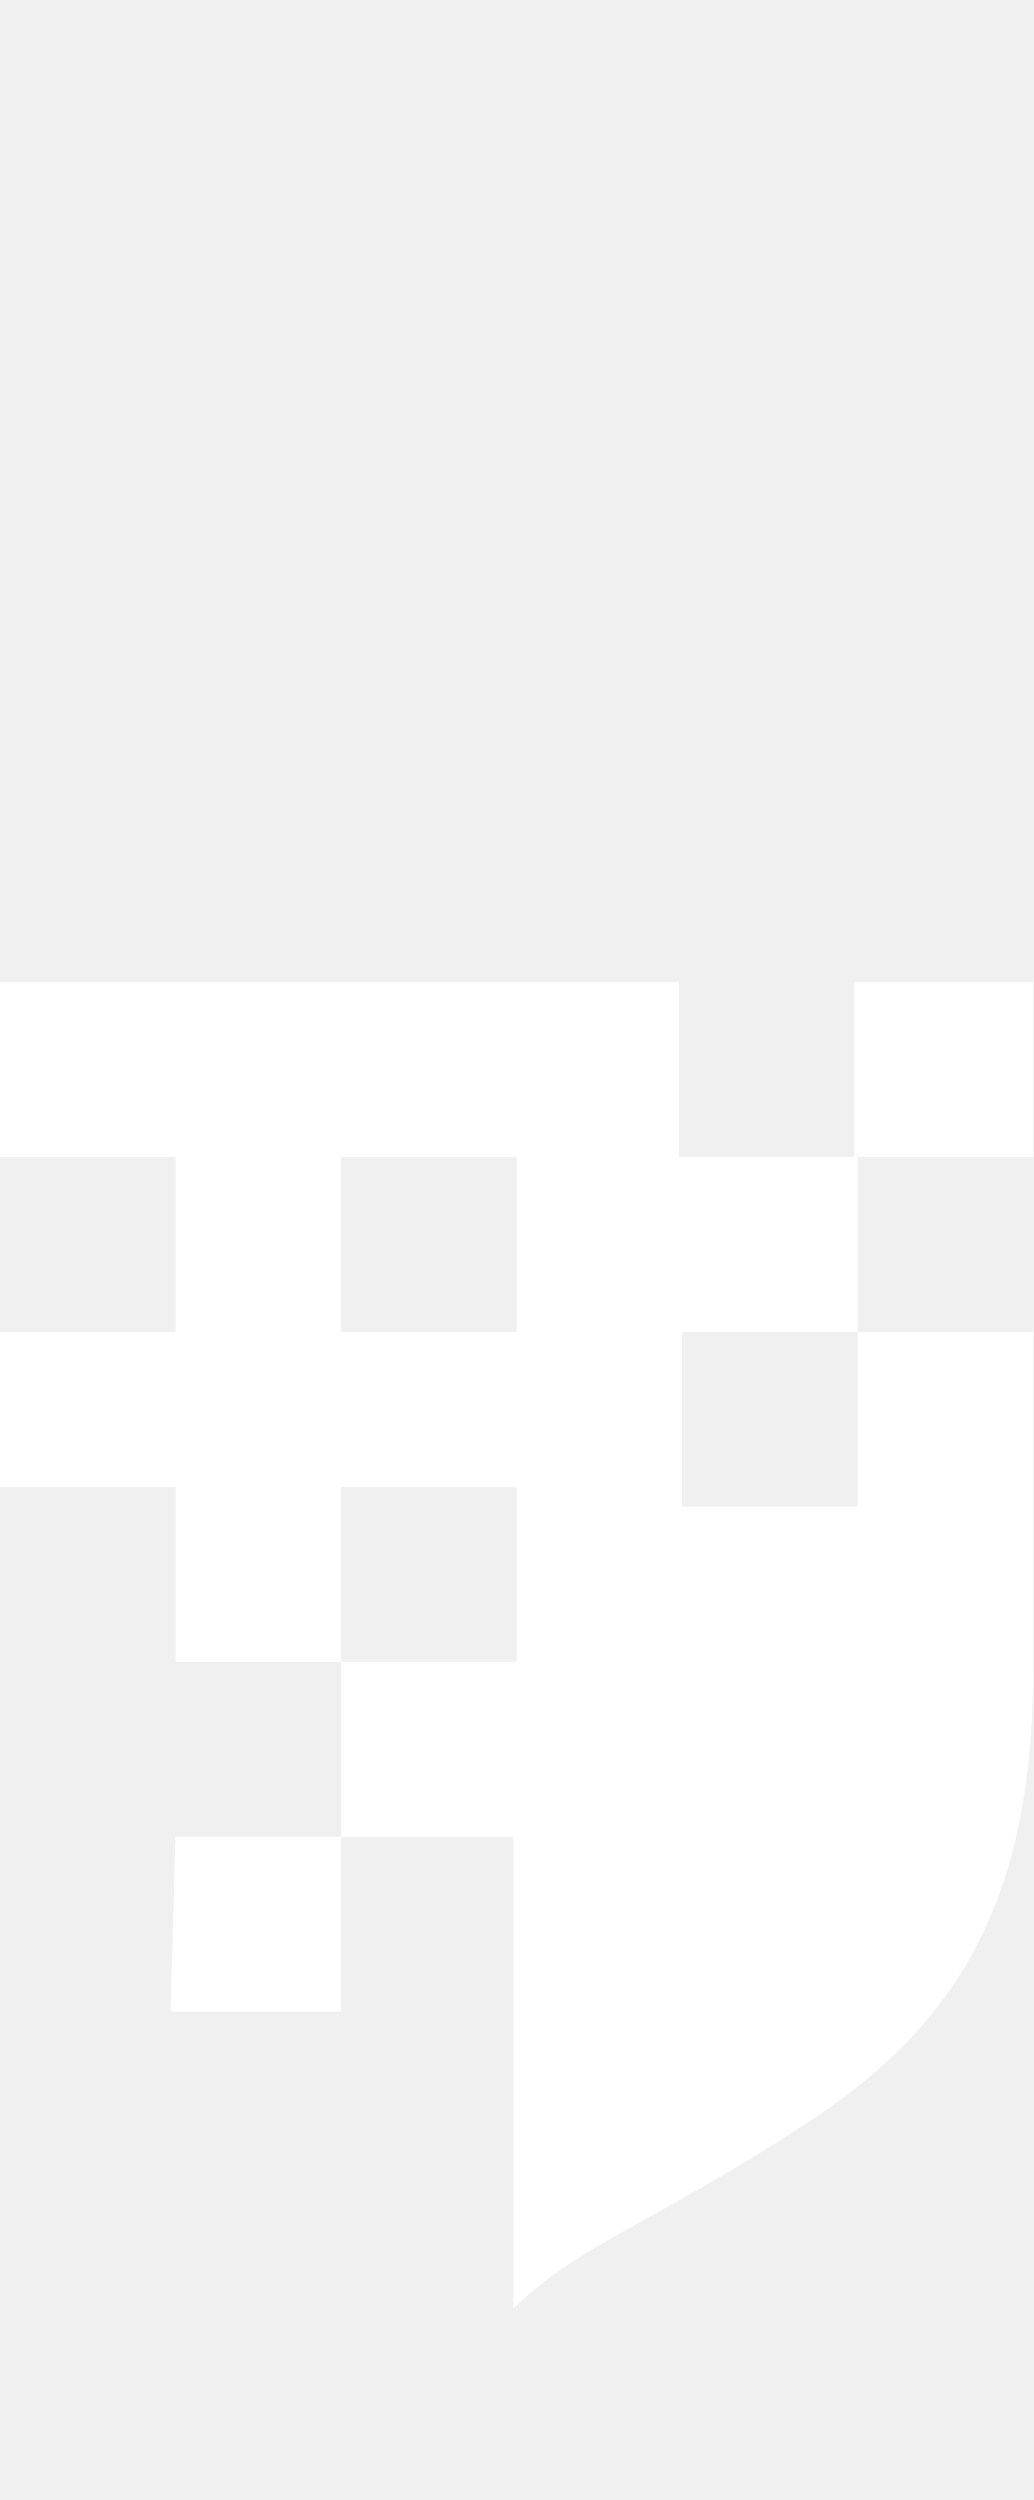
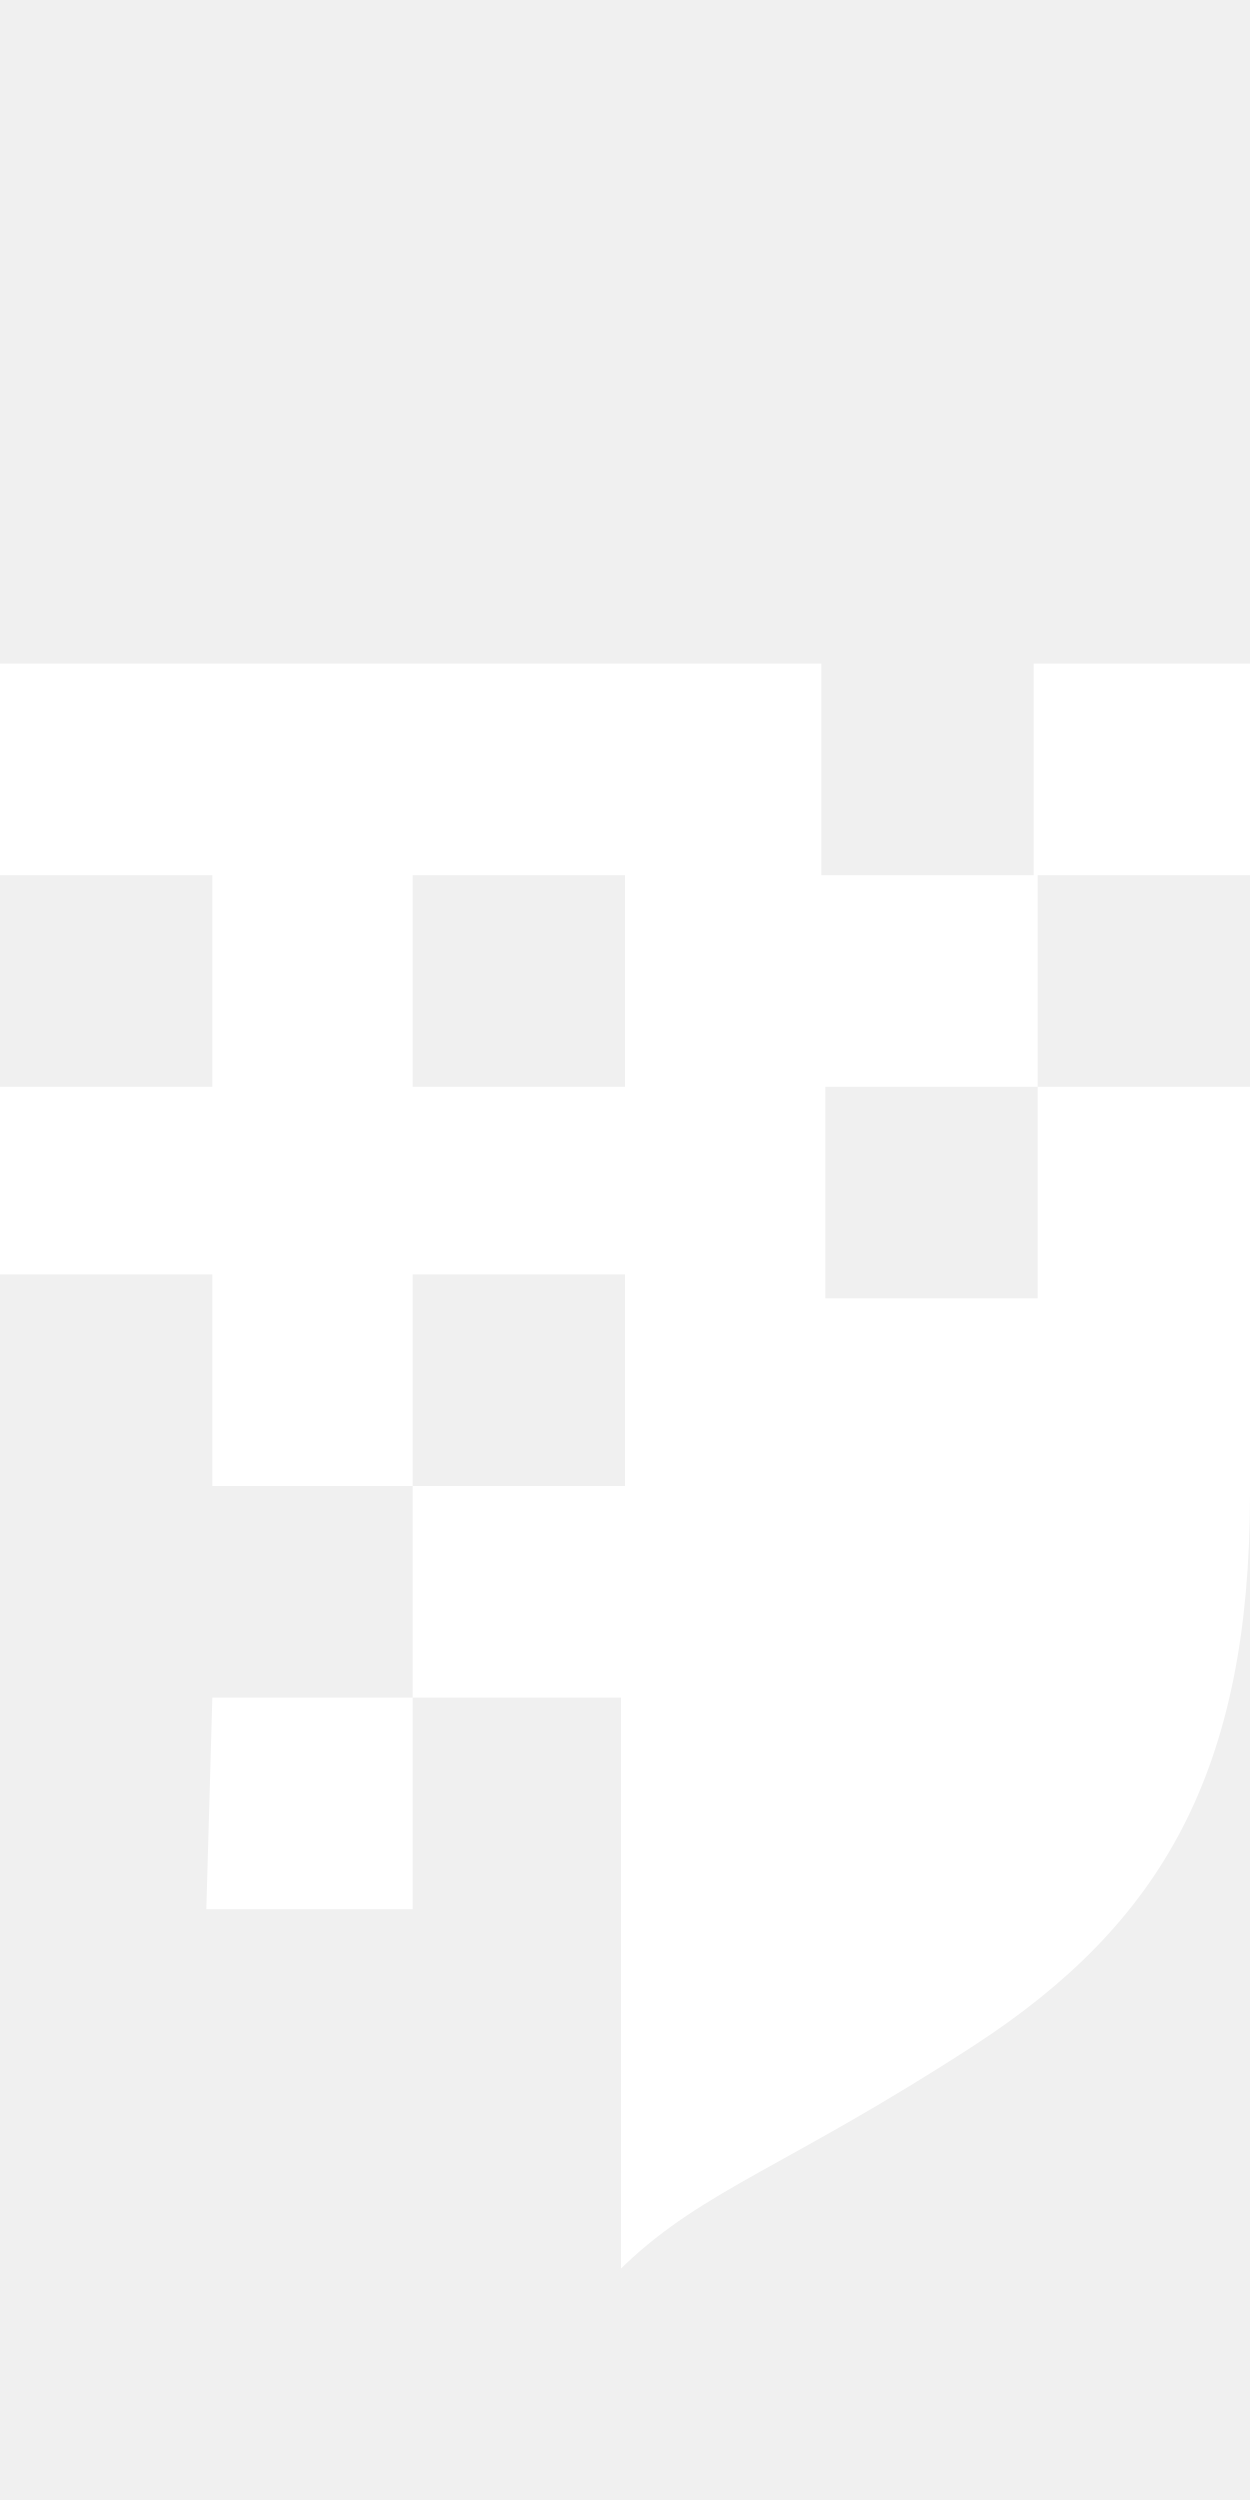
- <svg xmlns="http://www.w3.org/2000/svg" width="81px" height="196px" viewBox="0 0 81 196" version="1.1">
+ <svg xmlns="http://www.w3.org/2000/svg" width="81px" height="162px" viewBox="0 0 81 162" version="1.1">
  <g id="cncsc-logo-dark" stroke="none" stroke-width="1" fill="none" fill-rule="evenodd">
-     <path d="M40.5,116.582 L26.74,116.582 L26.74,130.294 L40.5,130.294 L40.5,116.582 Z M67.24,104.423 L53.481,104.423 L53.481,118.134 L67.24,118.134 L67.24,104.423 Z M40.5,90.711 L26.74,90.711 L26.74,104.423 L40.5,104.423 L40.5,90.711 Z M-5.68434189e-14,77 L53.221,77 L53.221,90.711 L66.981,90.711 L66.981,77 L81,77 L81,90.711 L67.24,90.711 L67.24,104.423 L81,104.423 L81,130.789 C81,148.824 75.247,158.672 63.091,166.564 C51.122,174.335 45.631,175.857 40.482,180.767 L40.24,181 L40.24,144.005 L26.74,144.005 L26.74,157.716 L13.37,157.716 L13.76,144.005 L26.74,144.005 L26.74,130.294 L13.76,130.294 L13.76,116.582 L-5.68434189e-14,116.582 L1.70530257e-13,104.423 L13.76,104.423 L13.76,90.711 L1.70530257e-13,90.711 L-5.68434189e-14,77 Z" id="cncsc_logo" fill="#FFFFFF" />
+     <path d="M40.5,82.582 L26.74,82.582 L26.74,96.294 L40.5,96.294 L40.5,82.582 Z M67.24,70.423 L53.481,70.423 L53.481,84.134 L67.24,84.134 L67.24,70.423 Z M40.5,56.711 L26.74,56.711 L26.74,70.423 L40.5,70.423 L40.5,56.711 Z M-5.68434189e-14,43 L53.221,43 L53.221,56.711 L66.981,56.711 L66.981,43 L81,43 L81,56.711 L67.24,56.711 L67.24,70.423 L81,70.423 L81,96.789 C81,114.824 75.247,124.672 63.091,132.564 C51.122,140.335 45.631,141.857 40.482,146.767 L40.24,147 L40.24,110.005 L26.74,110.005 L26.74,123.716 L13.37,123.716 L13.76,110.005 L26.74,110.005 L26.74,96.294 L13.76,96.294 L13.76,82.582 L-5.68434189e-14,82.582 L1.70530257e-13,70.423 L13.76,70.423 L13.76,56.711 L1.70530257e-13,56.711 L-5.68434189e-14,43 Z" id="cncsc_logo" fill="#FFFFFF" />
  </g>
</svg>
